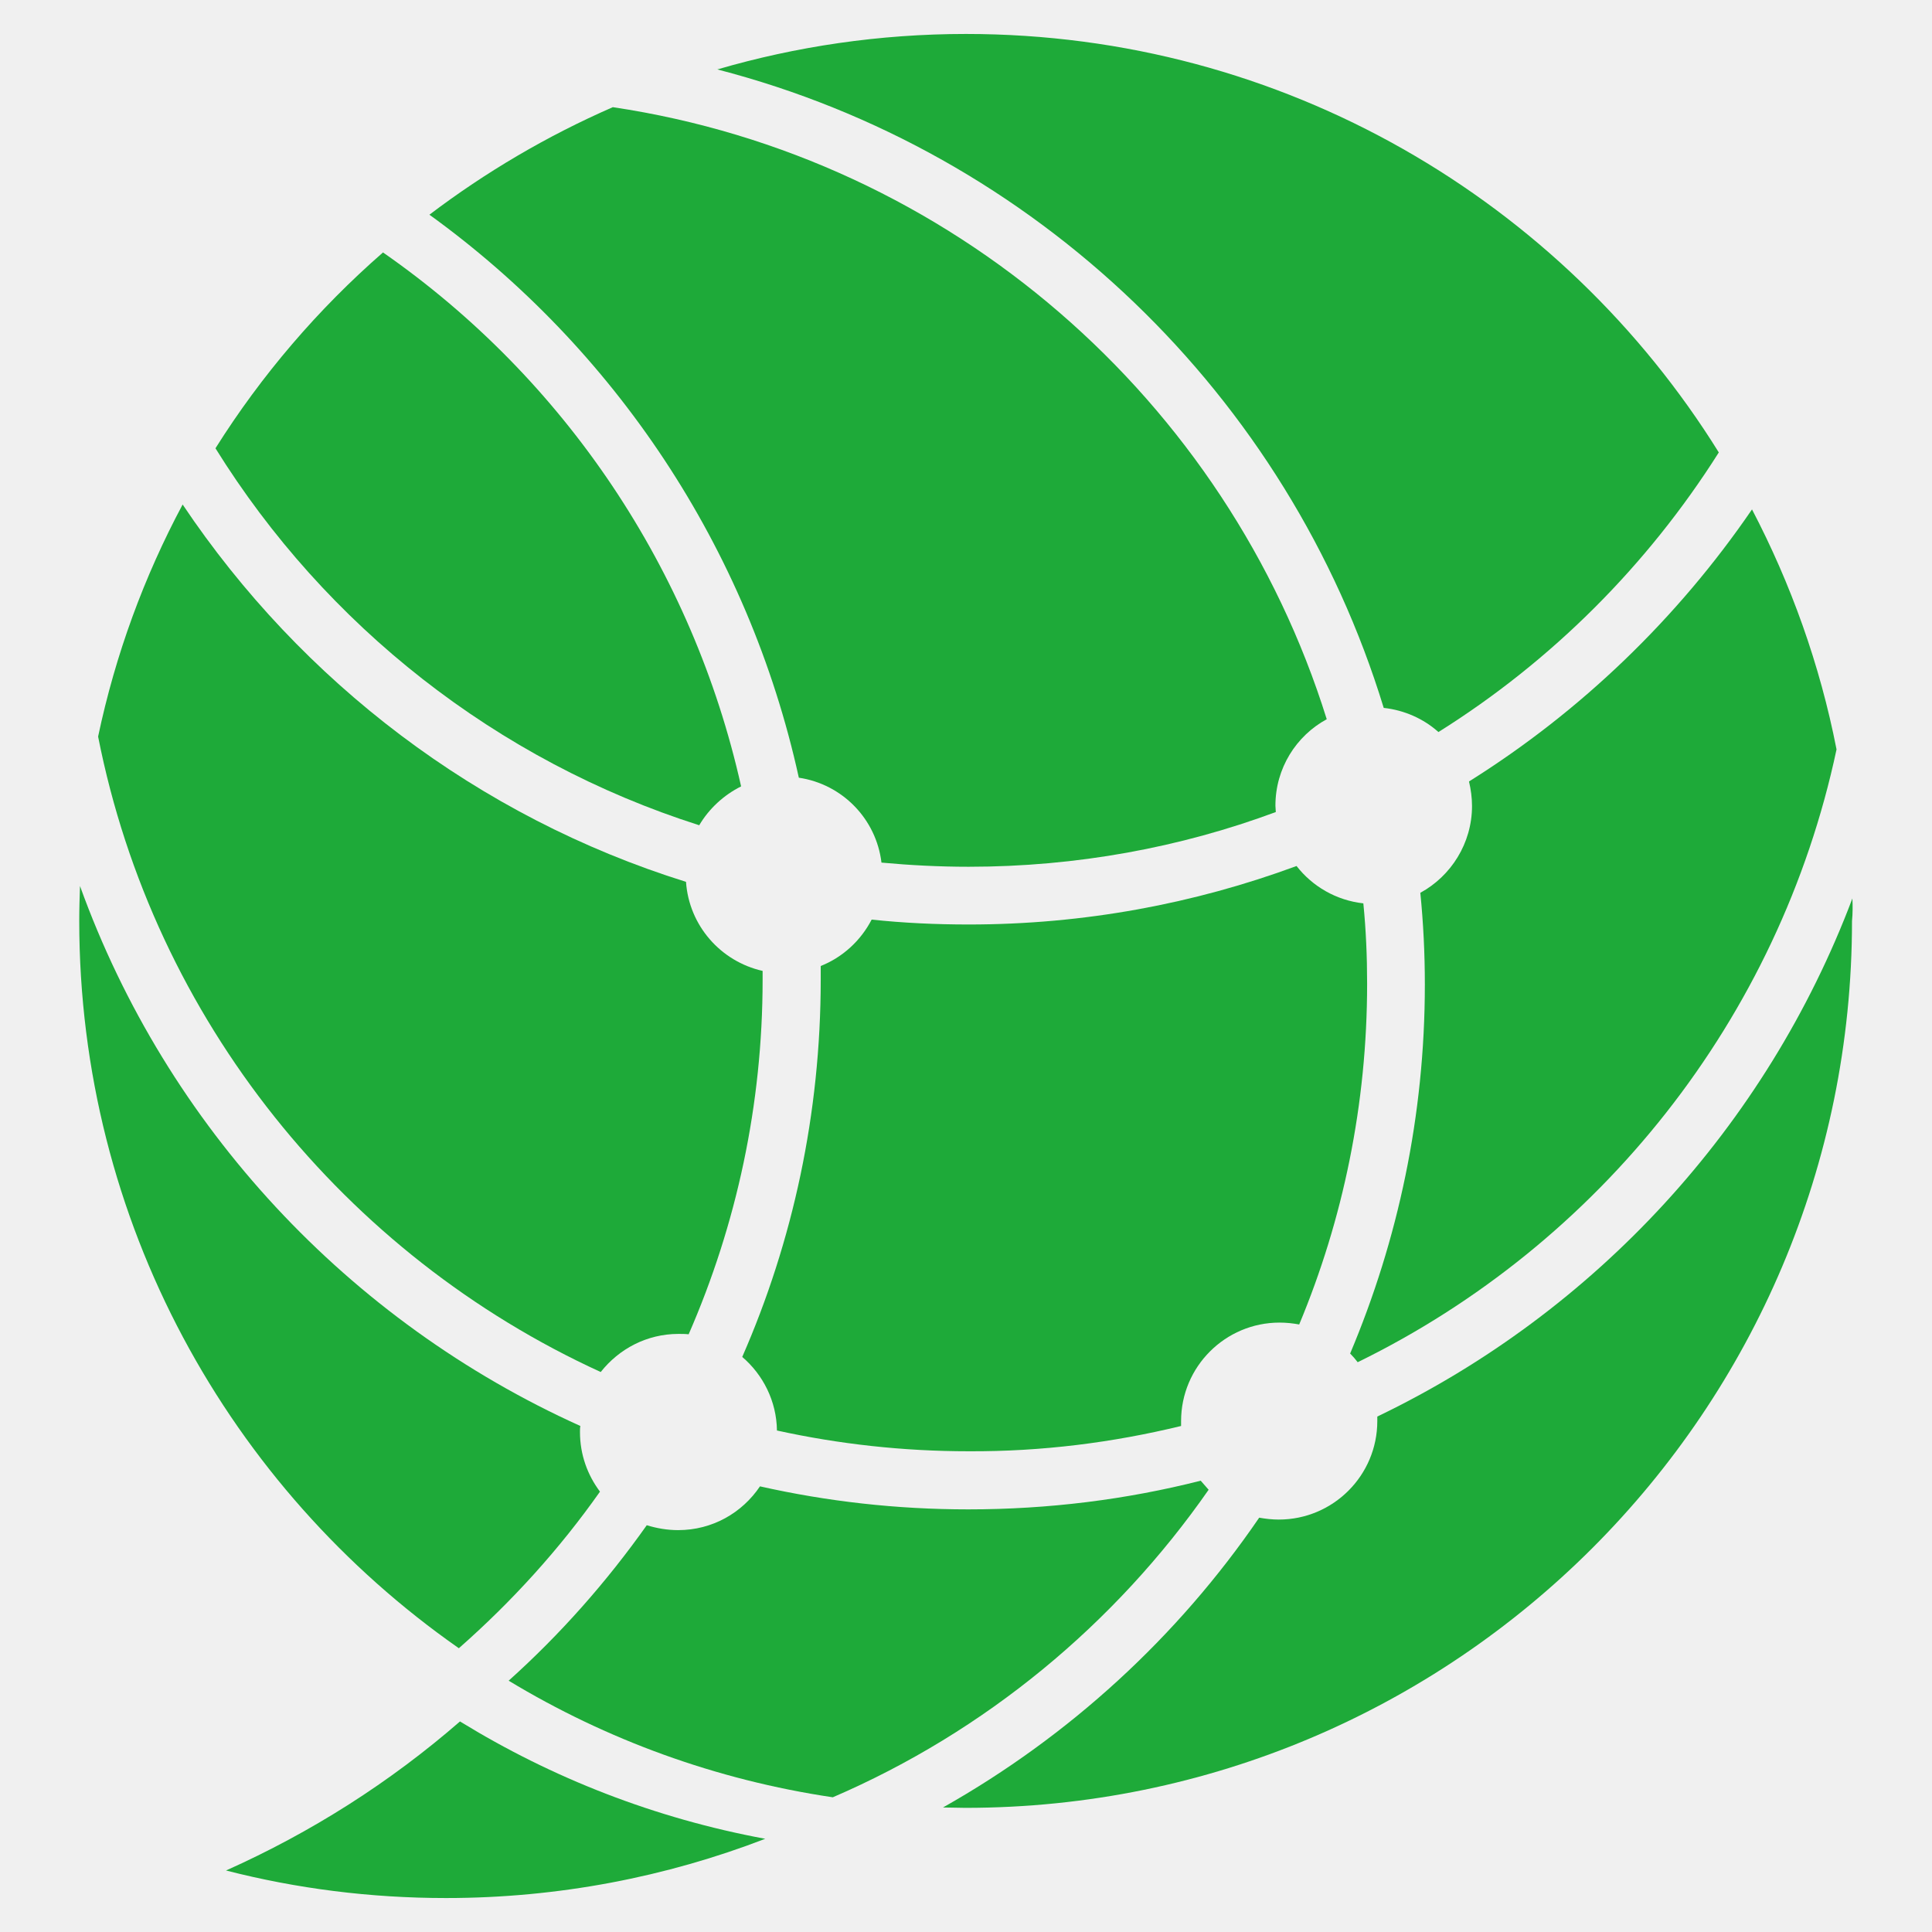
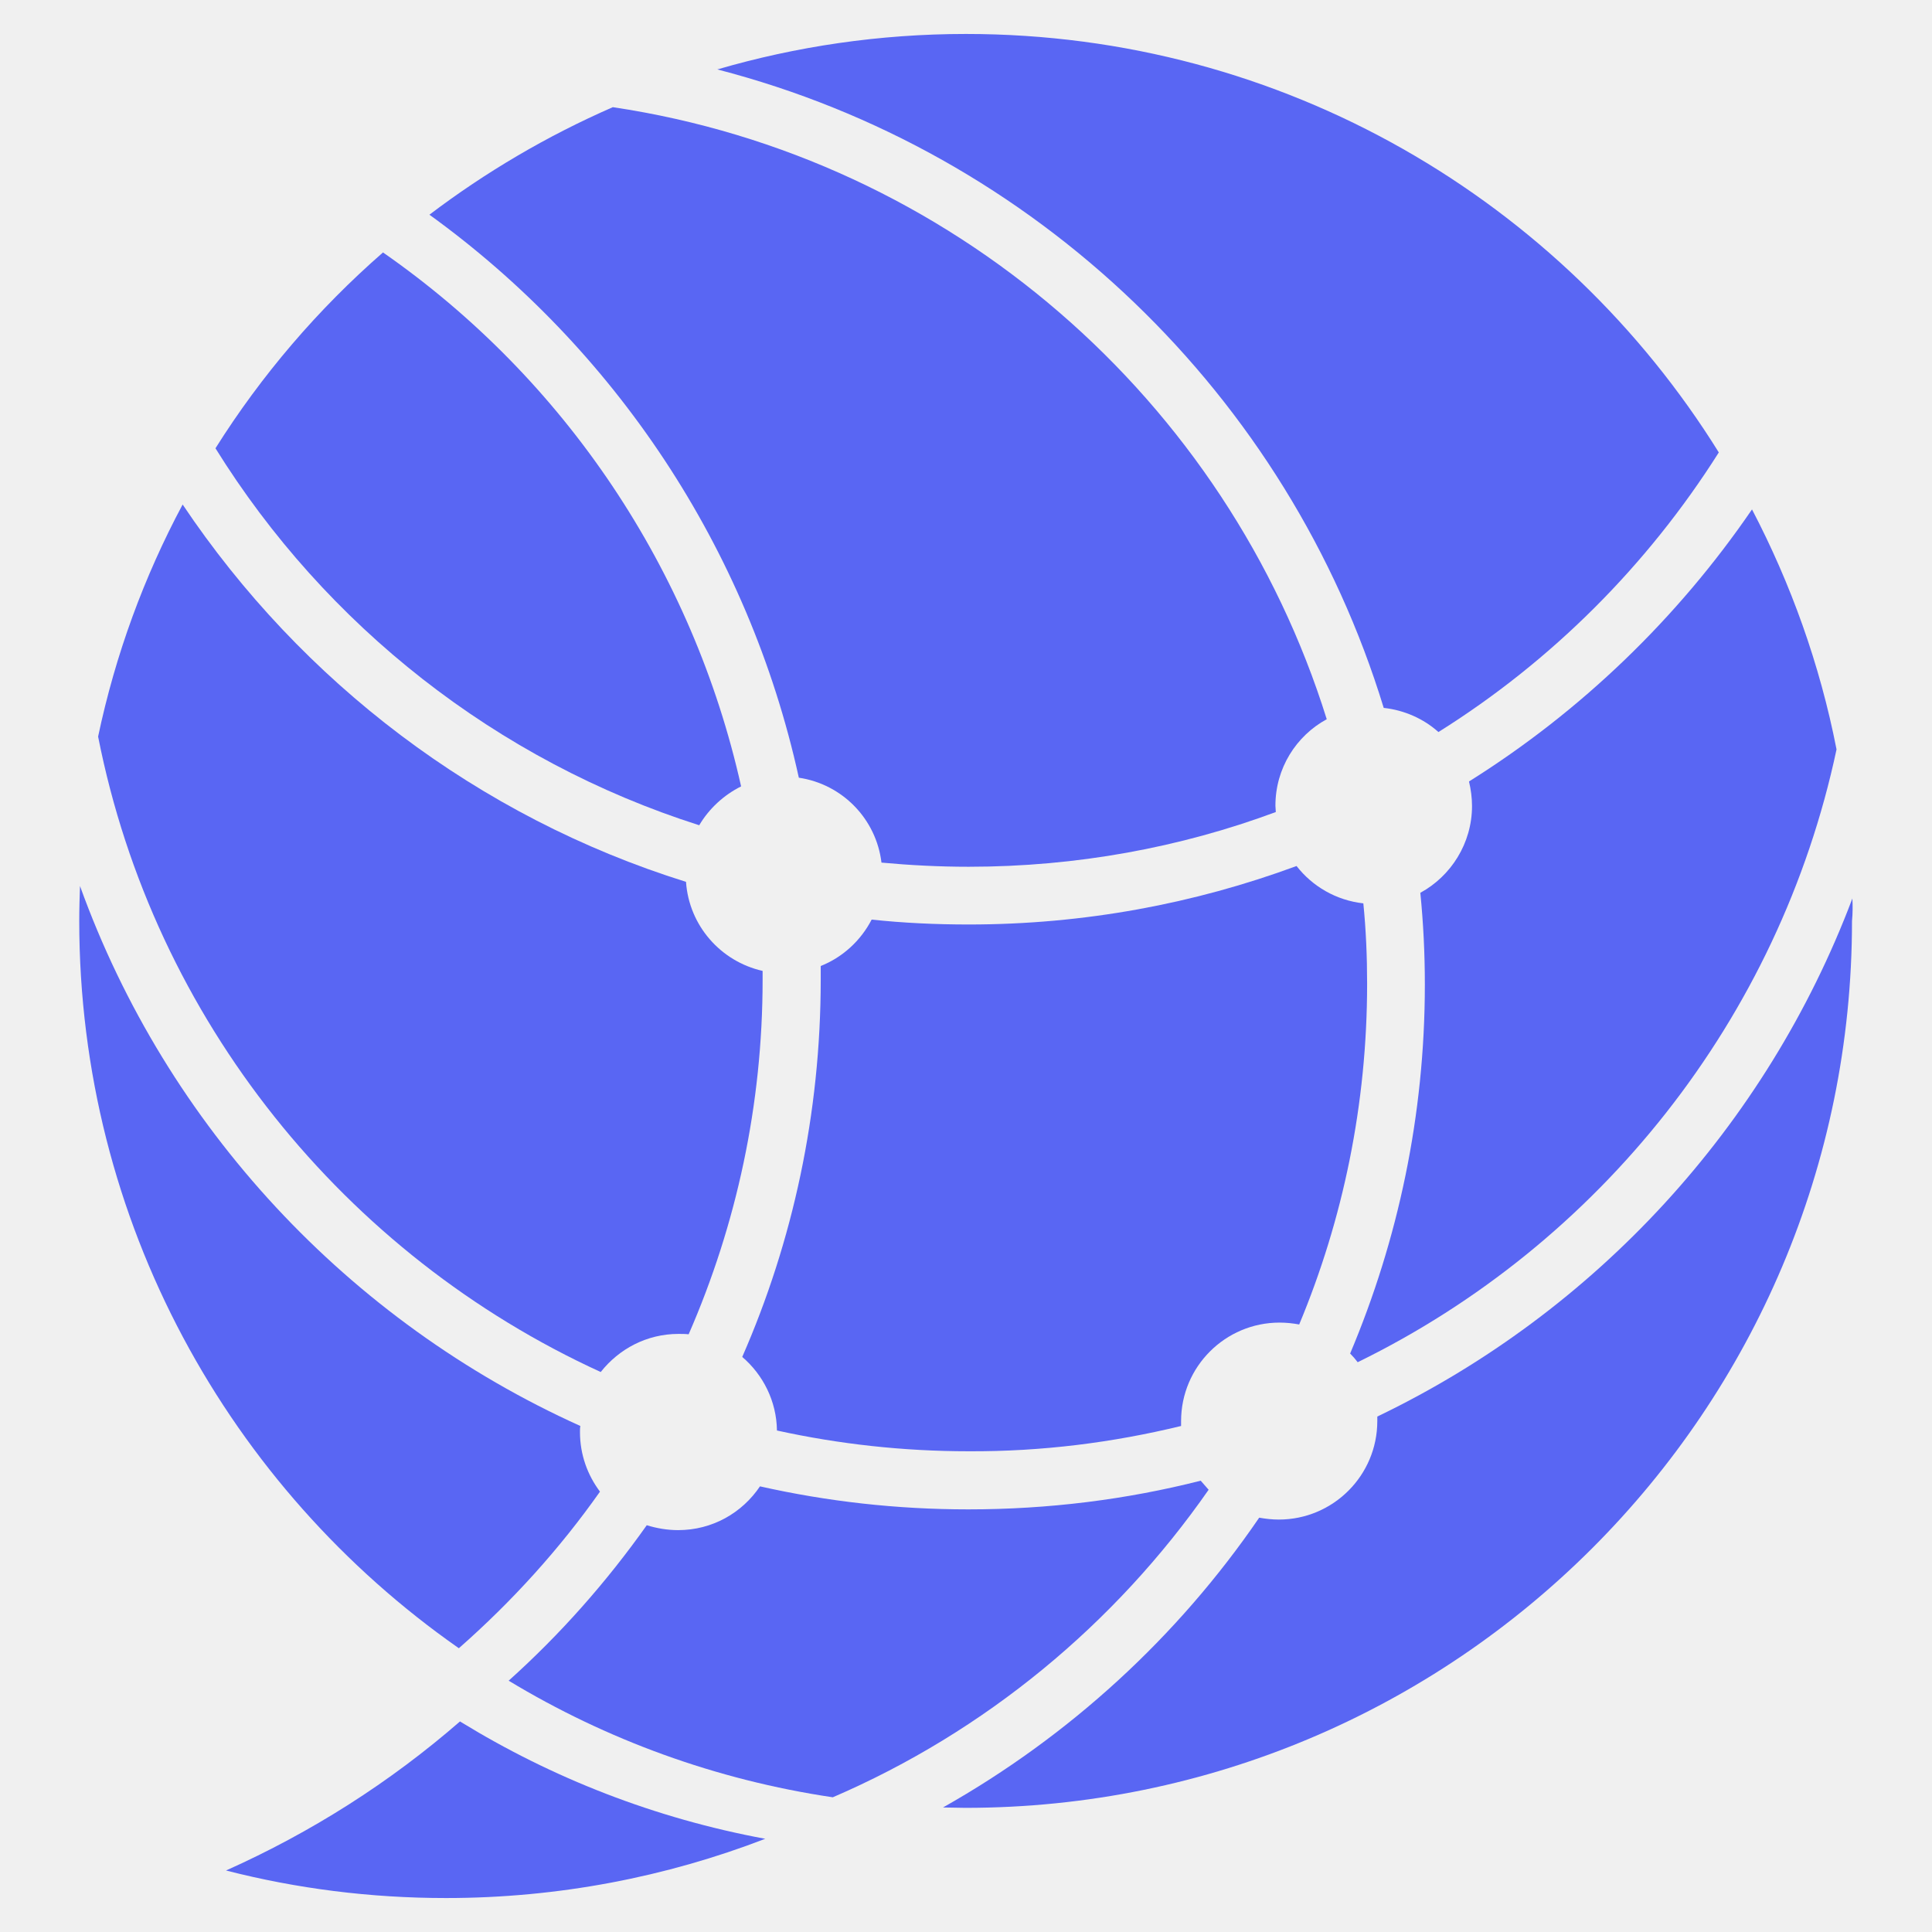
<svg xmlns="http://www.w3.org/2000/svg" version="1.1" id="图层_1" x="0px" y="0px" viewBox="0 0 512 512" style="enable-background:new 0 0 512 512;" xml:space="preserve">
  <style type="text/css">
	.st0{fill:#171717;}
	.st1{fill:#EB5C20;}
	.st2{fill:#1E5D91;}
	.st3{fill:#E29227;}
	.st4{fill:#1C9965;}
	.st5{fill:#70BA33;}
	.st6{fill:#C6224E;}
	.st7{fill:#0E0304;}
	.st8{fill:#29292C;}
	.st9{fill:#B5B5B6;}
	.st10{fill:#2E3032;}
	.st11{fill:#1A1A1B;}
	.st12{fill:#757579;}
	.st13{fill:#DF5B23;}
	.st14{fill:#FFFFFF;}
	.st15{fill:#221F20;}
	.st16{fill:#F1AA43;}
	.st17{fill:#EB9326;}
	.st18{fill:#EE9F38;}
	.st19{fill:#E8891D;}
	.st20{fill:#EF9E36;}
	.st21{fill:#F9C88E;}
	.st22{fill:#CB838E;}
	.st23{fill:#F7BF75;}
	.st24{fill:#2F2833;}
	.st25{fill:#403944;}
	.st26{fill-rule:evenodd;clip-rule:evenodd;fill:#CCBCB1;}
	.st27{fill-rule:evenodd;clip-rule:evenodd;fill:#393939;}
	.st28{fill-rule:evenodd;clip-rule:evenodd;fill:#EF9839;}
	.st29{fill-rule:evenodd;clip-rule:evenodd;fill:#EF993A;}
	.st30{fill-rule:evenodd;clip-rule:evenodd;fill:#D07A32;}
	.st31{fill-rule:evenodd;clip-rule:evenodd;fill:#E1893D;}
	.st32{fill-rule:evenodd;clip-rule:evenodd;fill:#E28C38;}
	.st33{fill-rule:evenodd;clip-rule:evenodd;fill:#E18B3C;}
	.st34{fill-rule:evenodd;clip-rule:evenodd;fill:#DF7F24;}
	.st35{fill-rule:evenodd;clip-rule:evenodd;fill:#DDCCC2;}
	.st36{fill-rule:evenodd;clip-rule:evenodd;fill:#DF8C38;}
	.st37{fill-rule:evenodd;clip-rule:evenodd;fill:#8B5930;}
	.st38{fill:#1C5AA8;}
	.st39{fill:#2156A6;}
	.st40{fill:#E7B41E;}
	.st41{fill:#298CCD;}
	.st42{fill:#123443;}
	.st43{fill:#B8266A;}
	.st44{fill:#1B4B68;}
	.st45{fill:#040000;}
	.st46{fill:#1C4157;}
	.st47{fill:#4A6894;}
	.st48{fill:#343535;}
	.st49{fill:#3E5375;}
	.st50{fill:#6CAACE;}
	.st51{fill:#335C85;}
	.st52{fill:#5294B1;}
	.st53{fill-rule:evenodd;clip-rule:evenodd;fill:#5255A3;}
	.st54{fill-rule:evenodd;clip-rule:evenodd;fill:#2B60AC;}
	.st55{fill:#2B60AC;}
	.st56{fill:#E8412E;}
	.st57{fill:#E83F21;}
	.st58{fill:#E33E28;}
	.st59{fill:#E84138;}
	.st60{fill:#E94526;}
	.st61{fill:#E94423;}
	.st62{fill:#E9481F;}
	.st63{fill:#E94522;}
	.st64{fill:#E9461F;}
	.st65{fill:#E84236;}
	.st66{fill:#E9471E;}
	.st67{fill:#E6411D;}
	.st68{fill:#E8412F;}
	.st69{fill:#132533;}
	.st70{fill:url(#SVGID_1_);}
	.st71{fill:url(#SVGID_00000097477558804871026440000003565277196531176110_);}
	.st72{fill:#CBCFD7;}
	.st73{fill:url(#SVGID_00000116932198792759919450000015348060068355722372_);}
	.st74{fill:url(#SVGID_00000000212014354171667660000014567655016503772833_);}
	.st75{fill:#36B8B7;}
	.st76{fill:#3EB4AD;}
	.st77{fill:#3AB8B9;}
	.st78{fill:#56BAB0;}
	.st79{fill:#65BBB2;}
	.st80{fill:#32B7B0;}
	.st81{fill:#2EB6AE;}
	.st82{fill:#48B6BC;}
	.st83{fill:#4DB5BD;}
	.st84{fill:#3EB4AE;}
	.st85{fill:#57BBB1;}
	.st86{fill:#060909;}
	.st87{fill:#061014;}
	.st88{fill:#FAFAFB;}
	.st89{fill:#F6F7F7;}
	.st90{fill:#F7F7F7;}
	.st91{fill:#F6F6F6;}
	.st92{fill:#7CB8BD;}
	.st93{fill:#3FB5B7;}
	.st94{fill:#4DB6B9;}
	.st95{fill:#F4F5F5;}
	.st96{fill:#F5F5F5;}
	.st97{fill:#070505;}
	.st98{fill:#F4F3F3;}
	.st99{fill:#050202;}
	.st100{fill:#71BCBA;}
	.st101{fill:#73BBB8;}
	.st102{fill:#76BEBC;}
	.st103{fill:#83B8B8;}
	.st104{fill:#3DB9B5;}
	.st105{fill:#40BABA;}
	.st106{fill:#36B8B6;}
	.st107{fill:#28B6B2;}
	.st108{fill:#231815;stroke:#FFFFFF;stroke-width:0.187;stroke-miterlimit:10;}
	.st109{fill:#023592;}
	.st110{fill-rule:evenodd;clip-rule:evenodd;fill:#60BEA1;}
	.st111{fill:#FFFFFF;stroke:#FFFFFF;stroke-width:0.187;stroke-miterlimit:10;}
	.st112{fill:#7C2B7F;}
	.st113{fill:#752C7F;}
	.st114{fill:#EE8753;}
	.st115{fill:#F09D47;}
	.st116{fill:#EF944D;}
	.st117{fill:#EE8C51;}
	.st118{fill:#EC795A;}
	.st119{fill:#F0984B;}
	.st120{fill:#EB715E;}
	.st121{fill:#9E2F7F;}
	.st122{fill:#AA2E7E;}
	.st123{fill:#EC7C5D;}
	.st124{fill:#C4337F;}
	.st125{fill:#932D7F;}
	.st126{fill:#A42F7E;}
	.st127{fill:#BD317E;}
	.st128{fill:#B8327F;}
	.st129{fill:#B2317E;}
	.st130{fill:#992D7F;}
	.st131{fill:#CA347F;}
	.st132{fill:#8C2D7F;}
	.st133{fill:#D0357F;}
	.st134{fill:#AE307E;}
	.st135{fill:#EC765E;}
	.st136{fill:#DB377F;}
	.st137{fill:#E44676;}
	.st138{fill:#862C7E;}
	.st139{fill:#E96B64;}
	.st140{fill:#D6357F;}
	.st141{fill:#E96B62;}
	.st142{fill:#E13A80;}
	.st143{fill:#E13D7E;}
	.st144{fill:#822B7F;}
	.st145{fill:#E54D75;}
	.st146{fill:#33A2D3;}
	.st147{fill:#E3417B;}
	.st148{fill:#E65371;}
	.st149{fill:#E65B6C;}
	.st150{fill:#E96764;}
	.st151{fill:#E85F68;}
	.st152{fill:#E96366;}
	.st153{fill:#EA6F67;}
	.st154{fill:#E6566D;}
	.st155{fill:#EA6C6C;}
	.st156{fill:#E7606E;}
	.st157{fill:#EB7563;}
	.st158{fill:#EC7C69;}
	.st159{fill:#E8687D;}
	.st160{fill:#E0EDF7;}
	.st161{fill:#E9676E;}
	.st162{fill:#E9B536;}
	.st163{fill:#864690;}
	.st164{fill:#334190;}
	.st165{fill:#6A438D;}
	.st166{fill:#6B438D;}
	.st167{fill:#6B448D;}
	.st168{fill:#3A4291;}
	.st169{fill:#81458F;}
	.st170{fill:#644390;}
	.st171{fill:#9E458E;}
	.st172{fill:#98468F;}
	.st173{fill:#92468F;}
	.st174{fill:#8D458F;}
	.st175{fill:#9B468F;}
	.st176{fill:#90468E;}
	.st177{fill:#9C468F;}
	.st178{fill:#A3458D;}
	.st179{fill:#4E4491;}
	.st180{fill:#434291;}
	.st181{fill:#534290;}
	.st182{fill:#6E4591;}
	.st183{fill:#754490;}
	.st184{fill:#5F4390;}
	.st185{fill:#7B4490;}
	.st186{fill:#584390;}
	.st187{fill:#594390;}
	.st188{fill:#474392;}
	.st189{fill:#B3458C;}
	.st190{fill:#6A4491;}
	.st191{fill:#AE468C;}
	.st192{fill:#97458F;}
	.st193{fill:#B6468C;}
	.st194{fill:#9B458E;}
	.st195{fill:#C4468C;}
	.st196{fill:#BD478C;}
	.st197{fill:#AA468D;}
	.st198{fill:#A7468D;}
	.st199{fill:#B3468D;}
	.st200{fill:#B0458C;}
	.st201{fill:#BC468C;}
	.st202{fill:#AF458C;}
	.st203{fill:#B9468C;}
	.st204{fill:#BD468B;}
	.st205{fill:#BA468C;}
	.st206{enable-background:new    ;}
	.st207{fill:#1D1E1D;}
	.st208{fill:url(#Fill_1_00000026850016735066011770000012429511930235430542_);}
	.st209{fill:url(#Fill_3_00000150787918230507453190000006495080736579861153_);}
	.st210{fill:url(#Fill_5_00000017497300584273746810000000077533321525587123_);}
	.st211{fill:#1E201F;}
	.st212{fill:#3AB9B5;}
	.st213{fill:#27B4B0;}
	.st214{fill:#009694;}
	.st215{fill:#554B9D;}
	.st216{clip-path:url(#SVGID_00000173157099194633803610000018279460794920101549_);}
	.st217{fill:#070181;}
	.st218{fill:#FEC701;}
	.st219{fill:#231F8F;}
	.st220{fill:#20282A;}
	.st221{fill:#060081;}
	.st222{fill:#FE8A01;}
	.st223{fill:#FE9301;}
	.st224{fill:#FE8E02;}
	.st225{fill:#FE9800;}
	.st226{fill:#FDC303;}
	.st227{fill:#FE9106;}
	.st228{fill:#FEBD01;}
	.st229{fill:#FDB700;}
	.st230{fill:#FEC202;}
	.st231{fill:#FEB200;}
	.st232{fill:#E6FBF8;}
	.st233{fill:#94AED1;}
	.st234{fill:#C4E6E7;}
	.st235{fill:#B6D9E6;}
	.st236{fill:#D2F8F4;}
	.st237{fill:#AFD0E2;}
	.st238{fill:#FED005;}
	.st239{fill:#0241A9;}
	.st240{fill:#052C9B;}
	.st241{fill:#CFF7F4;}
	.st242{fill:#93ADD1;}
	.st243{fill:#D0F8F4;}
	.st244{fill:#E6FBF9;}
	.st245{fill:#FDC802;}
	.st246{fill:#B0D1E2;}
	.st247{fill:#AFD1E2;}
	.st248{fill:#ADCEE9;}
	.st249{fill:#CDF3FC;}
	.st250{fill:#AECFE9;}
	.st251{fill:#CDF4F2;}
	.st252{fill:#CBF2F1;}
	.st253{fill:#FBB61F;}
	.st254{fill:#FAAE29;}
	.st255{fill:#A3C2DB;}
	.st256{fill:#B1D3E3;}
	.st257{fill:#C6E0D9;}
	.st258{fill:#C5D7E8;}
	.st259{fill:#C1E6EC;}
	.st260{fill:#A7C8DE;}
	.st261{fill:#A7B8D8;}
	.st262{fill:#C4DEE9;}
	.st263{fill:#9FBDD9;}
	.st264{fill:#FE9D01;}
	.st265{fill:#FEAF02;}
	.st266{fill:#CFF5F1;}
	.st267{fill:#0D0884;}
	.st268{fill:#CFF6F3;}
	.st269{fill:#FEA500;}
	.st270{fill:#FEA000;}
	.st271{fill:#FEAB01;}
	.st272{fill:#738ECF;}
	.st273{fill:#062D9C;}
	.st274{fill:#728DCF;}
	.st275{fill:#FABD15;}
	.st276{fill:#FDBF08;}
	.st277{fill:#FAB91A;}
	.st278{fill:#F9C107;}
	.st279{fill:#F7B91C;}
	.st280{fill:#FFC000;}
	.st281{fill-rule:evenodd;clip-rule:evenodd;fill:#FFFFFF;}
	.st282{fill:#10B981;}
	.st283{fill:#EF4444;}
	.st284{fill:#353535;}
	.st285{fill:#2F49D1;}
	.st286{fill:#1E1E1E;}
	.st287{fill:#FF0060;}
	.st288{fill:#FF6000;}
	.st289{fill:#DEFF00;}
	.st290{fill:#7EFF00;}
	.st291{fill:#1EFF00;}
	.st292{fill:#00FF42;}
	.st293{fill:#00FFA2;}
	.st294{fill:#00FCFF;}
	.st295{fill:#00A2FF;}
	.st296{fill:#0042FF;}
	.st297{fill:#1E00FF;}
	.st298{fill:#7E00FF;}
	.st299{fill:#DE00FF;}
	.st300{fill:#FF00C0;}
	.st301{fill:#FF0000;}
	.st302{fill:none;stroke:#000000;stroke-width:1;stroke-linejoin:round;stroke-miterlimit:5.774;}
	.st303{fill:none;stroke:#000000;stroke-width:1;stroke-miterlimit:5.774;}
	.st304{fill:#FF91E4;}
	.st305{fill:#FFBA91;}
	.st306{fill:#FF9191;}
	.st307{fill:#FF91BA;}
	.st308{fill:#370070;}
	.st309{fill:#620070;}
	.st310{fill:#700054;}
	.st311{fill:#70002A;}
	.st312{fill:#700000;}
	.st313{fill:#702A00;}
	.st314{fill:#705400;}
	.st315{fill:#627000;}
	.st316{fill:#377000;}
	.st317{fill:#0D7000;}
	.st318{fill:#00701D;}
	.st319{fill:#007047;}
	.st320{fill:#006F70;}
	.st321{fill:#004770;}
	.st322{fill:#001D70;}
	.st323{fill:#0D0070;}
	.st324{fill:#F191FF;}
	.st325{fill:#C791FF;}
	.st326{fill:#9E91FF;}
	.st327{fill:#91ADFF;}
	.st328{fill:#91D7FF;}
	.st329{fill:#91FEFF;}
	.st330{fill:#91FFD7;}
	.st331{fill:#91FFAD;}
	.st332{fill:#9EFF91;}
	.st333{fill:#C7FF91;}
	.st334{fill:#F1FF91;}
	.st335{fill:#FFE491;}
	.st336{fill:none;stroke:#000000;stroke-width:1.5;stroke-linejoin:round;stroke-miterlimit:5.774;}
	.st337{fill:none;stroke:#000000;stroke-width:1.5;stroke-miterlimit:5.774;}
	.st338{fill:#231815;}
	.st339{fill:#1A1A1A;}
	.st340{fill:#009FE8;}
	.st341{fill:#0085D0;}
	.st342{fill:#0068B6;}
	.st343{fill:#00469B;}
	.st344{fill:#1D2087;}
	.st345{fill:#5F1985;}
	.st346{fill:#910782;}
	.st347{fill:#BD0080;}
	.st348{fill:#E3007F;}
	.st349{fill:#E40069;}
	.st350{fill:#E4004F;}
	.st351{fill:#E50032;}
	.st352{fill:#E50012;}
	.st353{fill:#EA6000;}
	.st354{fill:#F29600;}
	.st355{fill:#FBC600;}
	.st356{fill:#FFF000;}
	.st357{fill:#CEDA00;}
	.st358{fill:#8DC21F;}
- 	.st359{fill:#1EAA39;}
+ 	.st359{fill:rgb(89, 102, 243);}
	.st360{fill:#009844;}
	.st361{fill:#009A6B;}
	.st362{fill:#009D95;}
	.st363{fill:#009FC0;}
	.st364{fill:#0086C2;}
	.st365{fill:#0071AE;}
	.st366{fill:#005698;}
	.st367{fill:#003883;}
	.st368{fill:#161573;}
	.st369{fill:#4F0B71;}
	.st370{fill:#7A006E;}
	.st371{fill:#9D006B;}
	.st372{fill:#BD006A;}
	.st373{fill:#BD0057;}
	.st374{fill:#BD0040;}
	.st375{fill:#BD0027;}
	.st376{fill:#BE0008;}
	.st377{fill:#C24E00;}
	.st378{fill:#C87D00;}
	.st379{fill:#CEA400;}
	.st380{fill:#D4C600;}
	.st381{fill:#AAB500;}
	.st382{fill:#75A215;}
	.st383{fill:#138F2E;}
	.st384{fill:#008139;}
	.st385{fill:#008259;}
	.st386{fill:#00837E;}
	.st387{fill:#0085A1;}
	.st388{fill:#006794;}
	.st389{fill:#005586;}
	.st390{fill:#003F76;}
	.st391{fill:#002566;}
	.st392{fill:#080058;}
	.st393{fill:#3B0056;}
	.st394{fill:#5D0053;}
	.st395{fill:#790050;}
	.st396{fill:#90004F;}
	.st397{fill:#90003F;}
	.st398{fill:#8F002C;}
	.st399{fill:#8F0015;}
	.st400{fill:#900000;}
	.st401{fill:#923700;}
	.st402{fill:#975C00;}
	.st403{fill:#9B7C00;}
	.st404{fill:#9F9500;}
	.st405{fill:#808800;}
	.st406{fill:#567B03;}
	.st407{fill:#006E1D;}
	.st408{fill:#006428;}
	.st409{fill:#006442;}
	.st410{fill:#006560;}
	.st411{fill:#00677D;}
	.st412{fill:#004061;}
	.st413{fill:#003257;}
	.st414{fill:#00204C;}
	.st415{fill:#000640;}
	.st416{fill:#000036;}
	.st417{fill:#1F0035;}
	.st418{fill:#390032;}
	.st419{fill:#4E002F;}
	.st420{fill:#5F002D;}
	.st421{fill:#5E001F;}
	.st422{fill:#5E000E;}
	.st423{fill:#5E0000;}
	.st424{fill:#5D0000;}
	.st425{fill:#5F1900;}
	.st426{fill:#613600;}
	.st427{fill:#644C00;}
	.st428{fill:#675E00;}
	.st429{fill:#505600;}
	.st430{fill:#314D00;}
	.st431{fill:#004502;}
	.st432{fill:#003F0D;}
	.st433{fill:#003F25;}
	.st434{fill:#00403B;}
	.st435{fill:#00404F;}
	.st436{fill:#00459B;}
	.st437{fill:#FFFFFF;stroke:#CCCCCC;stroke-width:1.174;}
	.st438{fill:#003782;}
	.st439{fill:#002465;}
	.st440{fill:#000540;}
	.st441{fill-rule:evenodd;clip-rule:evenodd;fill:#FAFAFA;}
	.st442{fill-rule:evenodd;clip-rule:evenodd;fill:#F5F5F5;}
	.st443{fill-rule:evenodd;clip-rule:evenodd;fill:#EEEEEE;}
	.st444{fill-rule:evenodd;clip-rule:evenodd;fill:#E0E0E0;}
	.st445{fill-rule:evenodd;clip-rule:evenodd;fill:#BDBDBD;}
	.st446{fill-rule:evenodd;clip-rule:evenodd;fill:#9E9E9E;}
	.st447{fill-rule:evenodd;clip-rule:evenodd;fill:#757575;}
	.st448{fill-rule:evenodd;clip-rule:evenodd;fill:#616161;}
	.st449{fill-rule:evenodd;clip-rule:evenodd;fill:#424242;}
	.st450{fill-rule:evenodd;clip-rule:evenodd;fill:#212121;}
	.st451{fill:#1F1C1D;}
	.st452{fill:#504E4E;}
	.st453{fill:#373536;}
	.st454{fill:#686767;}
	.st455{fill:#2B2929;}
	.st456{fill:#747474;}
	.st457{fill:#444242;}
	.st458{fill:#5C5B5B;}
	.st459{fill:#393536;}
	.st460{fill:#9C9A9B;}
	.st461{fill:#6A6868;}
	.st462{fill:#CDCDCD;}
	.st463{fill:#514F4F;}
	.st464{fill:#E6E6E6;}
	.st465{fill:#838182;}
	.st466{fill:#B5B3B4;}
	.st467{fill:#060203;}
	.st468{fill:#030102;}
	.st469{fill:#040202;}
	.st470{fill:#010101;}
	.st471{fill:#040203;}
	.st472{fill:#010000;}
	.st473{fill:#020101;}
	.st474{fill:#070304;}
	.st475{opacity:0.4;}
	.st476{fill:#757572;}
	.st477{fill:none;}
	.st478{fill-rule:evenodd;clip-rule:evenodd;fill:#B5B5B6;}
	.st479{fill:#DE5924;}
	.st480{fill:#D35A27;}
	.st481{fill:#09AEE8;}
	.st482{fill:#8F3A97;}
	.st483{fill:#E6359D;}
	.st484{fill:#F15E2B;}
	.st485{fill:#F4A61E;}
	.st486{fill:#F4CD1E;}
	.st487{fill-rule:evenodd;clip-rule:evenodd;fill:#010101;}
	.st488{fill-rule:evenodd;clip-rule:evenodd;fill:#F5C701;}
	.st489{fill-rule:evenodd;clip-rule:evenodd;fill:#FFC000;}
	.st490{fill:none;stroke:#000000;stroke-width:6;stroke-linecap:round;stroke-linejoin:round;stroke-miterlimit:10;}
- 	.st491{fill-rule:evenodd;clip-rule:evenodd;fill:#1EAA39;}
+ 	.st491{fill-rule:evenodd;clip-rule:evenodd;fill:rgb(89, 102, 243);}
</style>
  <g>
</g>
  <g>
    <g>
      <path class="st359" d="M211.7,206.1c11.5,1.7,20.5,10.9,21.9,22.5c7.6,0.7,15.3,1.1,23.1,1.1c28.6,0,56.1-5.1,81.4-14.5    c0-0.6-0.1-1.1-0.1-1.7c0-9.9,5.5-18.5,13.6-22.9C325.2,106,252.1,41.8,162.4,28.4c-17.4,7.6-33.7,17.2-48.6,28.5    C162.8,92.3,198.3,145.1,211.7,206.1z" />
      <path class="st359" d="M366.7,187.6c5.5,0.6,10.6,2.9,14.5,6.4c30-18.8,55.4-44.2,74.3-74.1C414.1,53.3,340.2,9,256,9    c-22.9,0-45,3.3-65.9,9.4C274.4,40.2,341.4,104.8,366.7,187.6z" />
      <path class="st359" d="M185.3,218.7c2.6-4.4,6.5-8,11.1-10.3c-12.8-57.3-46.6-107.9-94.9-141.5c-17.2,15-32.2,32.5-44.4,51.9    C86.3,165.8,131.6,201.6,185.3,218.7z" />
      <path class="st359" d="M313,377.9c0-0.4,0-0.8,0-1.3c0-14.4,11.7-26.1,26.1-26.1c1.8,0,3.6,0.2,5.2,0.5c11.6-27.8,18-58.3,18-90.3    c0-7.2-0.3-14.3-1-21.3c-7.2-0.8-13.5-4.5-17.7-9.9c-27.1,10-56.3,15.5-86.9,15.5c-8.7,0-17.3-0.4-25.7-1.3    c-2.9,5.6-7.7,10-13.5,12.3c0,1.2,0,2.4,0,3.6c0,35.5-7.4,69.4-20.8,100c5.5,4.7,9.1,11.7,9.2,19.5c16.4,3.6,33.4,5.5,50.8,5.5    C276.1,384.7,294.9,382.3,313,377.9z" />
      <path class="st359" d="M389.3,207.1c0.5,2.1,0.8,4.3,0.8,6.5c0,9.9-5.6,18.6-13.7,23c0.8,8,1.2,16.1,1.2,24.3    c0,34.7-7.1,67.7-19.8,97.8c0.7,0.7,1.4,1.5,2,2.3c64-31.3,111.7-90.9,126.9-162.4c-4.4-22.5-12.1-43.9-22.4-63.6    C444.6,163.8,419,188.5,389.3,207.1z" />
      <path class="st359" d="M320.3,394.8c-0.7-0.8-1.4-1.6-2.1-2.4c-19.7,5-40.3,7.6-61.6,7.6c-19,0-37.4-2.1-55.2-6.1    c-4.7,7-12.6,11.6-21.7,11.6c-2.9,0-5.7-0.5-8.3-1.3c-10.7,15.1-22.9,28.9-36.6,41.2c25.8,15.6,54.9,26.3,85.9,30.9    C261.1,458.9,295.5,430.4,320.3,394.8z" />
      <path class="st359" d="M490.9,238.1c-22.8,60.4-68.2,109.6-125.9,137.3c0,0.4,0,0.8,0,1.2c0,14.4-11.7,26.1-26.1,26.1    c-1.8,0-3.5-0.2-5.2-0.5c-21.6,31.6-50.3,57.9-83.8,76.8c2,0,4,0.1,5.9,0.1c129.8,0,235-105.2,235-235    C491,242,491,240,490.9,238.1z" />
      <path class="st359" d="M121.6,436.8c14.1-12.4,26.7-26.3,37.4-41.5c-3.3-4.4-5.3-9.8-5.3-15.8c0-0.5,0-1.1,0.1-1.6    C92.4,350.2,44.2,298.6,21.2,234.8c-0.1,3-0.2,6.1-0.2,9.2C21,323.8,60.8,394.3,121.6,436.8z" />
      <path class="st359" d="M159.2,363.6c4.8-6.1,12.2-10.1,20.6-10.1c0.9,0,1.8,0,2.7,0.1c12.7-29.1,19.6-60.9,19.6-93.9    c0-0.8,0-1.6,0-2.4c-11.1-2.5-19.5-12-20.3-23.6c-55.1-17.2-101.9-53-133.4-100c-10.2,19.1-17.8,39.7-22.4,61.5    C40.8,270.3,91.4,332.6,159.2,363.6z" />
      <path class="st359" d="M59.9,495.7c18.7,4.8,38.2,7.3,58.3,7.3c29.8,0,58.4-5.6,84.6-15.7c-29.2-5.4-56.5-16.1-80.9-31.1    C103.4,472.3,82.5,485.6,59.9,495.7z" />
    </g>
  </g>
</svg>
